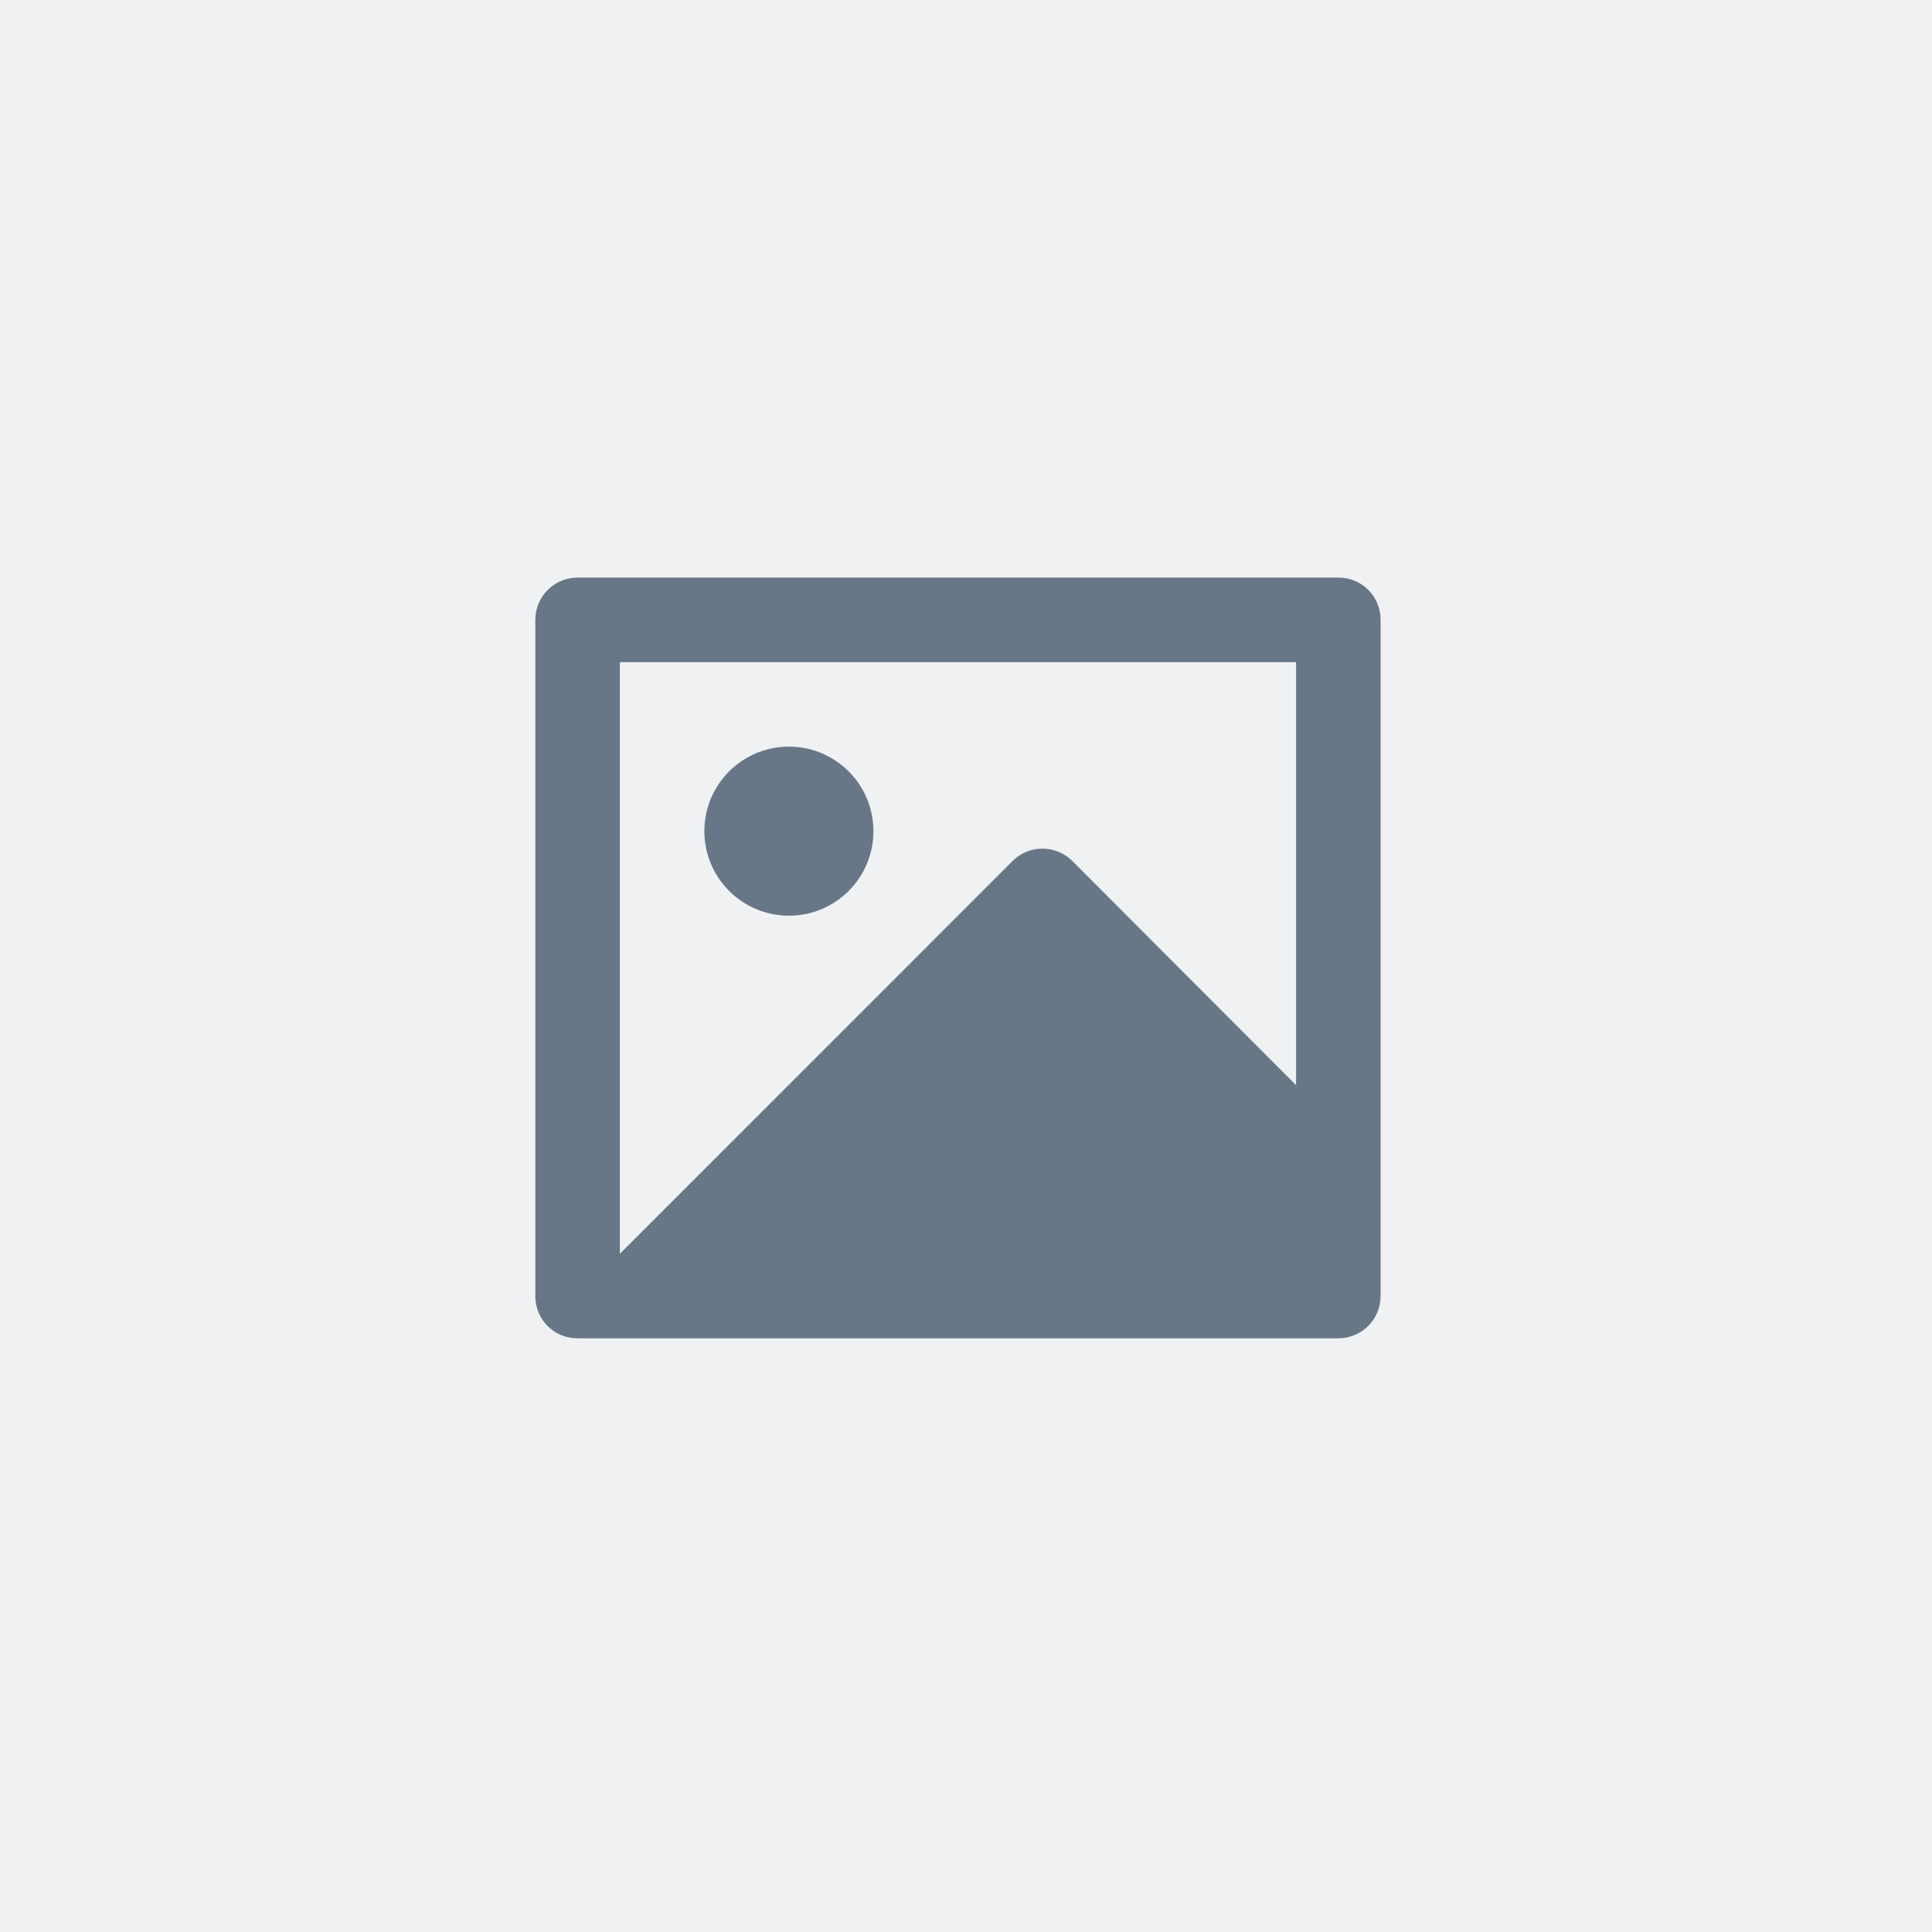
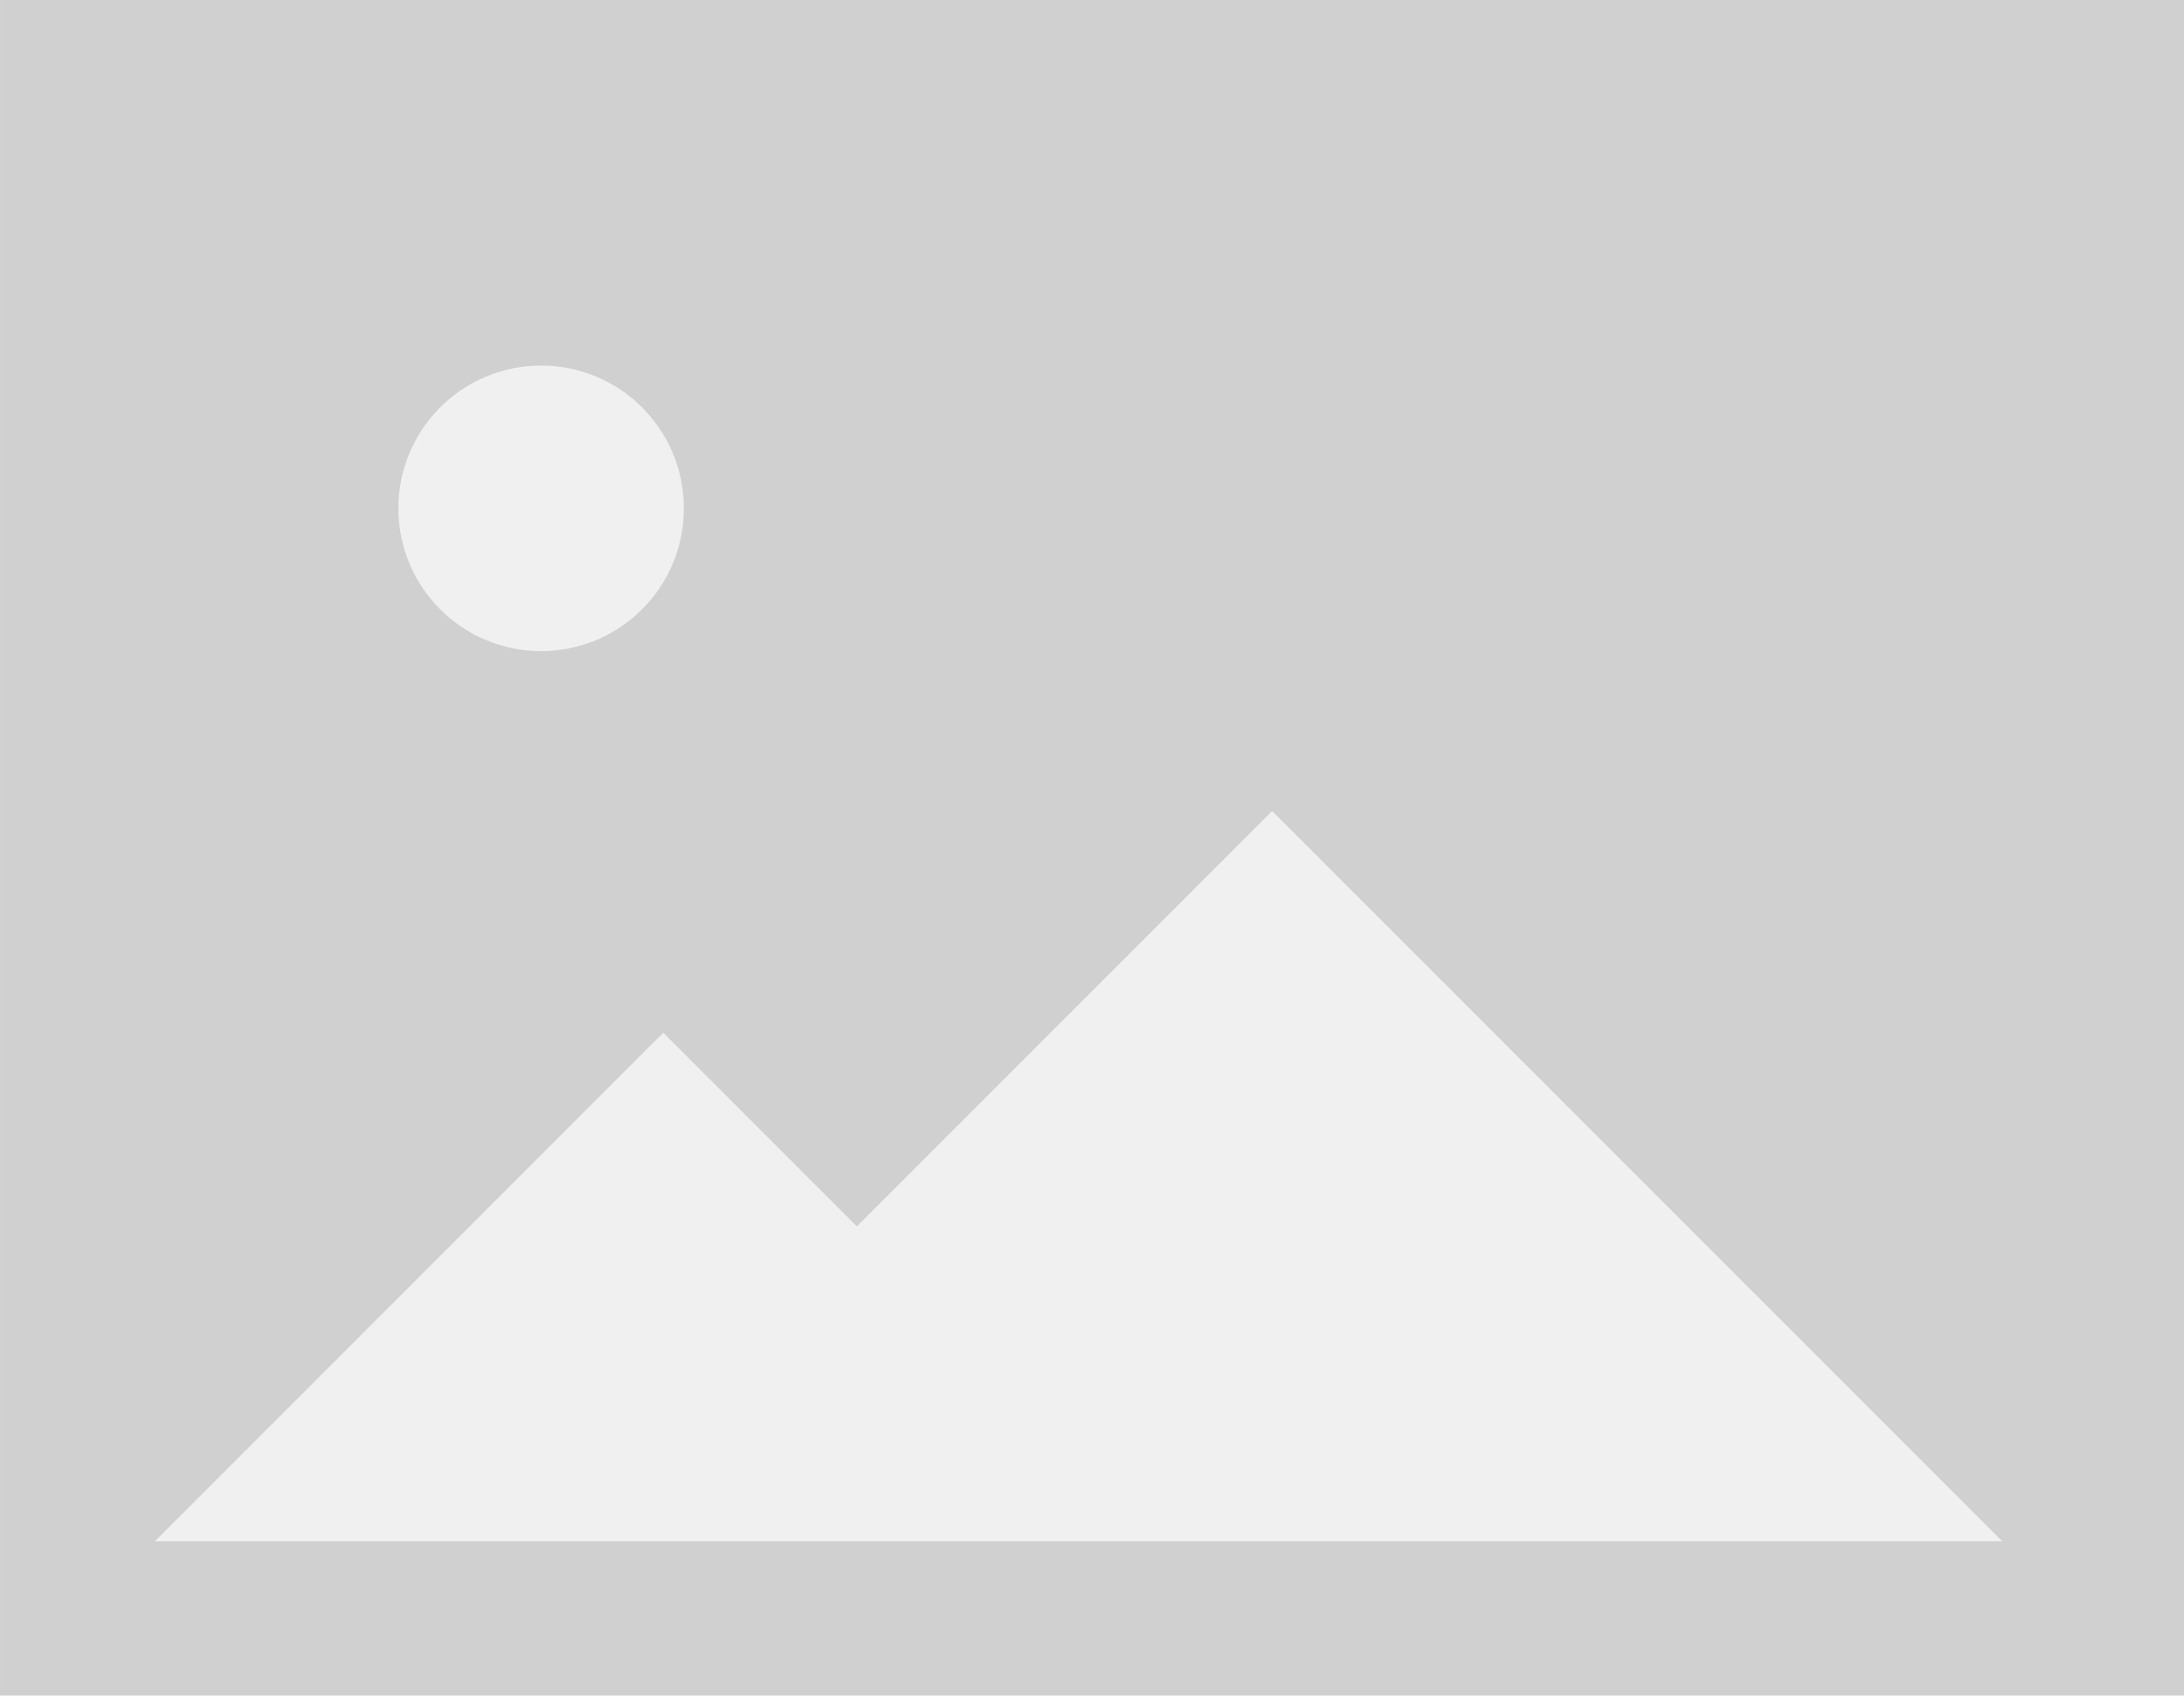
- <svg xmlns="http://www.w3.org/2000/svg" width="800px" height="800px" viewBox="0 0 120 120" fill="none">
-   <rect width="120" height="120" fill="#EFF1F3" />
-   <path fill-rule="evenodd" clip-rule="evenodd" d="M33.25 38.482C33.26 37.047 34.42 35.886 35.854 35.875H83.146C84.585 35.875 85.75 37.043 85.75 38.482V80.518C85.74 81.953 84.581 83.114 83.146 83.125H35.854C34.416 83.124 33.25 81.957 33.25 80.518V38.482ZM80.501 41.125H38.501V77.875L62.892 53.478C63.917 52.454 65.579 52.454 66.604 53.478L80.501 67.401V41.125ZM43.75 51.625C43.75 54.524 46.1 56.875 49 56.875C51.9 56.875 54.25 54.524 54.25 51.625C54.25 48.725 51.9 46.375 49 46.375C46.1 46.375 43.75 48.725 43.75 51.625Z" fill="#687787" />
+ <svg xmlns="http://www.w3.org/2000/svg" width="680.764" height="528.354" viewBox="0 0 180.119 139.794">
+   <g transform="translate(-13.59 -66.639)" paint-order="fill markers stroke">
+     <path fill="#d0d0d0" d="M13.591 66.639H193.71v139.794H13.591z" />
+     <path d="m118.507 133.514-34.249 34.249-15.968-15.968-41.938 41.937H178.726z" opacity=".675" fill="#fff" />
+     <circle cx="58.217" cy="108.555" r="11.773" opacity=".675" fill="#fff" />
+     <path fill="none" d="M26.111 77.634h152.614v116.099H26.111z" />
+   </g>
</svg>
